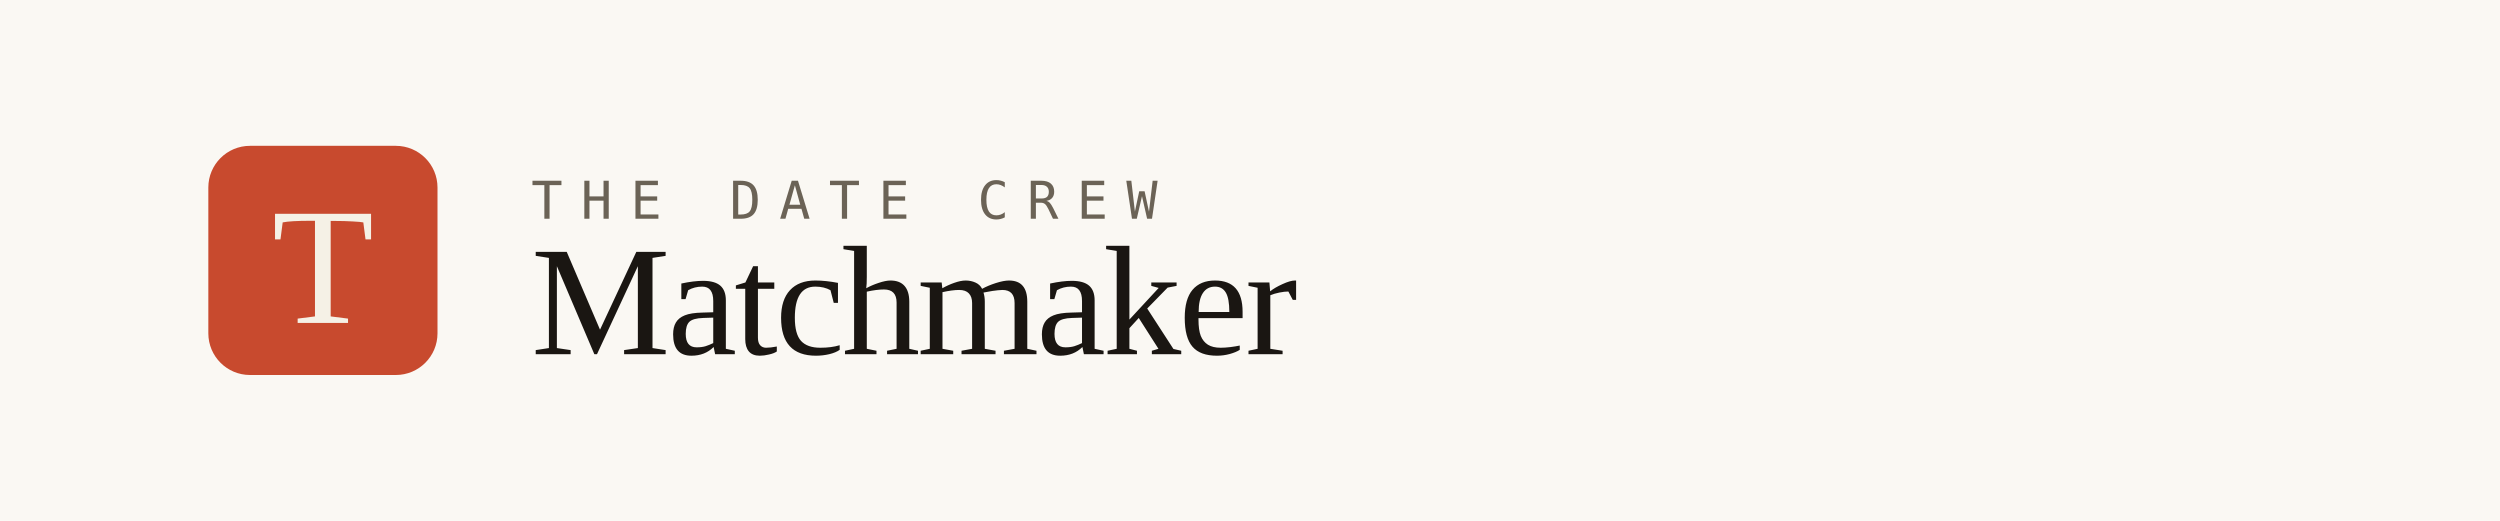
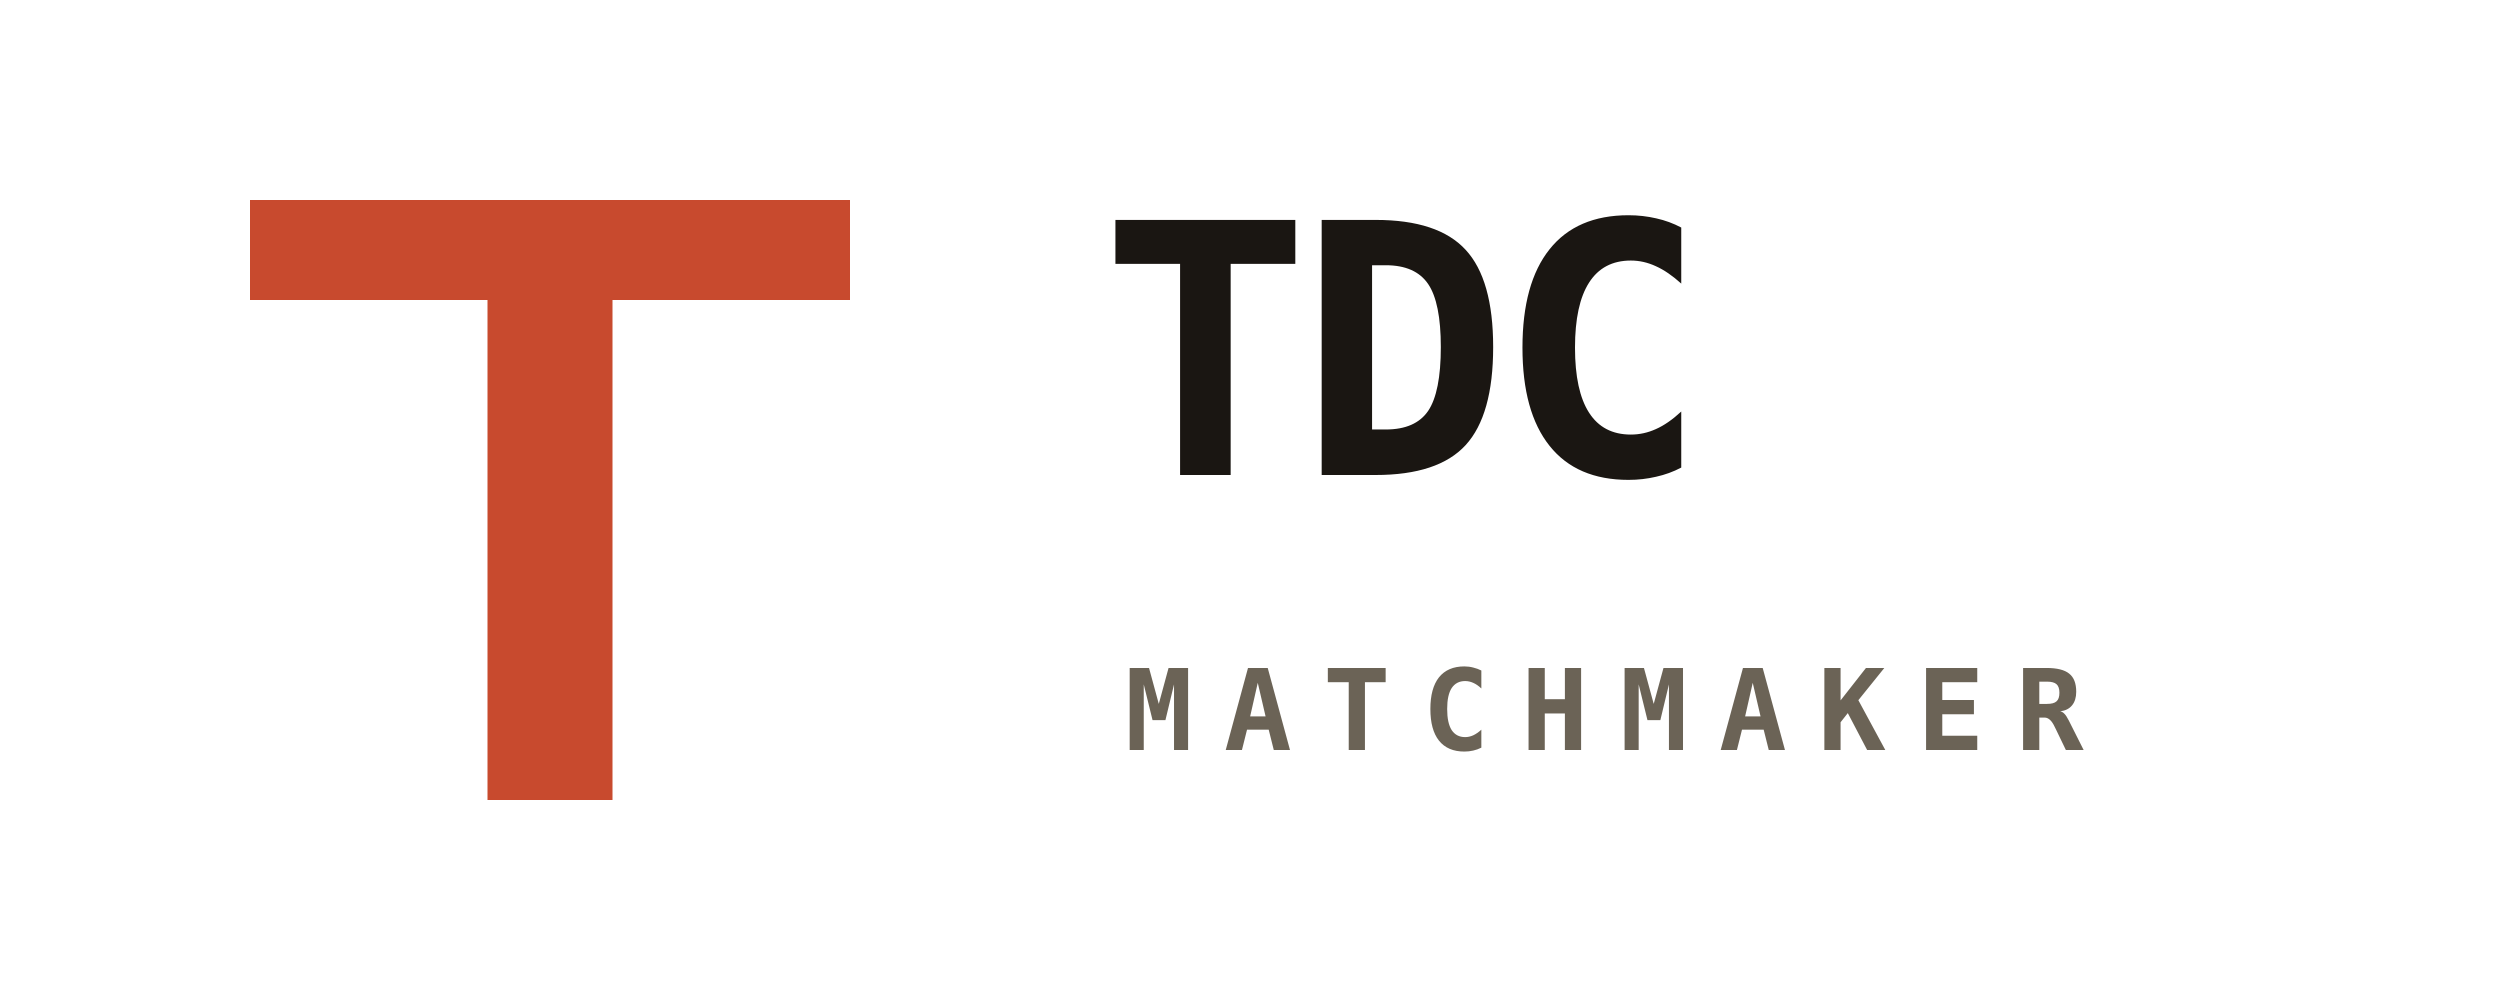
- <svg xmlns="http://www.w3.org/2000/svg" viewBox="0 0 480 100" width="480" height="100">
-   <defs>
-     <style>
-       .ink { fill: #1A1612; }
-       .ink-soft { fill: #6B6356; }
-       .ember-bg { fill: #C84A2E; }
-       .white { fill: #F5F1E6; }
-       .serif { font-family: 'Playfair Display', Georgia, 'Times New Roman', serif; font-weight: 400; }
-       .mono  { font-family: 'SF Mono', 'JetBrains Mono', Menlo, monospace; font-weight: 500; }
-     </style>
-   </defs>
-   <rect width="480" height="100" fill="#FAF8F3" />
-   <g transform="translate(40, 28)">
-     <rect x="0" y="0" width="44" height="44" rx="8" class="ember-bg" />
-     <text x="22" y="34" font-size="32" class="white serif" text-anchor="middle">T</text>
+ <svg xmlns="http://www.w3.org/2000/svg" viewBox="0 0 200 80" width="200" height="80">
+   <g transform="translate(20, 16)">
+     <path d="M 0,0 L 48,0 L 48,8 L 29,8 L 29,48 L 19,48 L 19,8 L 0,8 Z" fill="#C84A2E" />
  </g>
-   <g transform="translate(102, 0)">
-     <text x="0" y="42" font-size="10" class="ink-soft mono" letter-spacing="3.5">THE DATE CREW</text>
-     <text x="0" y="68" font-size="30" class="ink serif" letter-spacing="-0.5">Matchmaker</text>
+   <g transform="translate(88, 0)" font-family="ui-monospace, 'SF Mono', 'JetBrains Mono', Menlo, monospace" font-weight="600">
+     <text x="0" y="38" font-size="28" fill="#1A1612" letter-spacing="-1">TDC</text>
+     <text x="2" y="60" font-size="9" fill="#6B6356" letter-spacing="2.5">MATCHMAKER</text>
  </g>
</svg>
